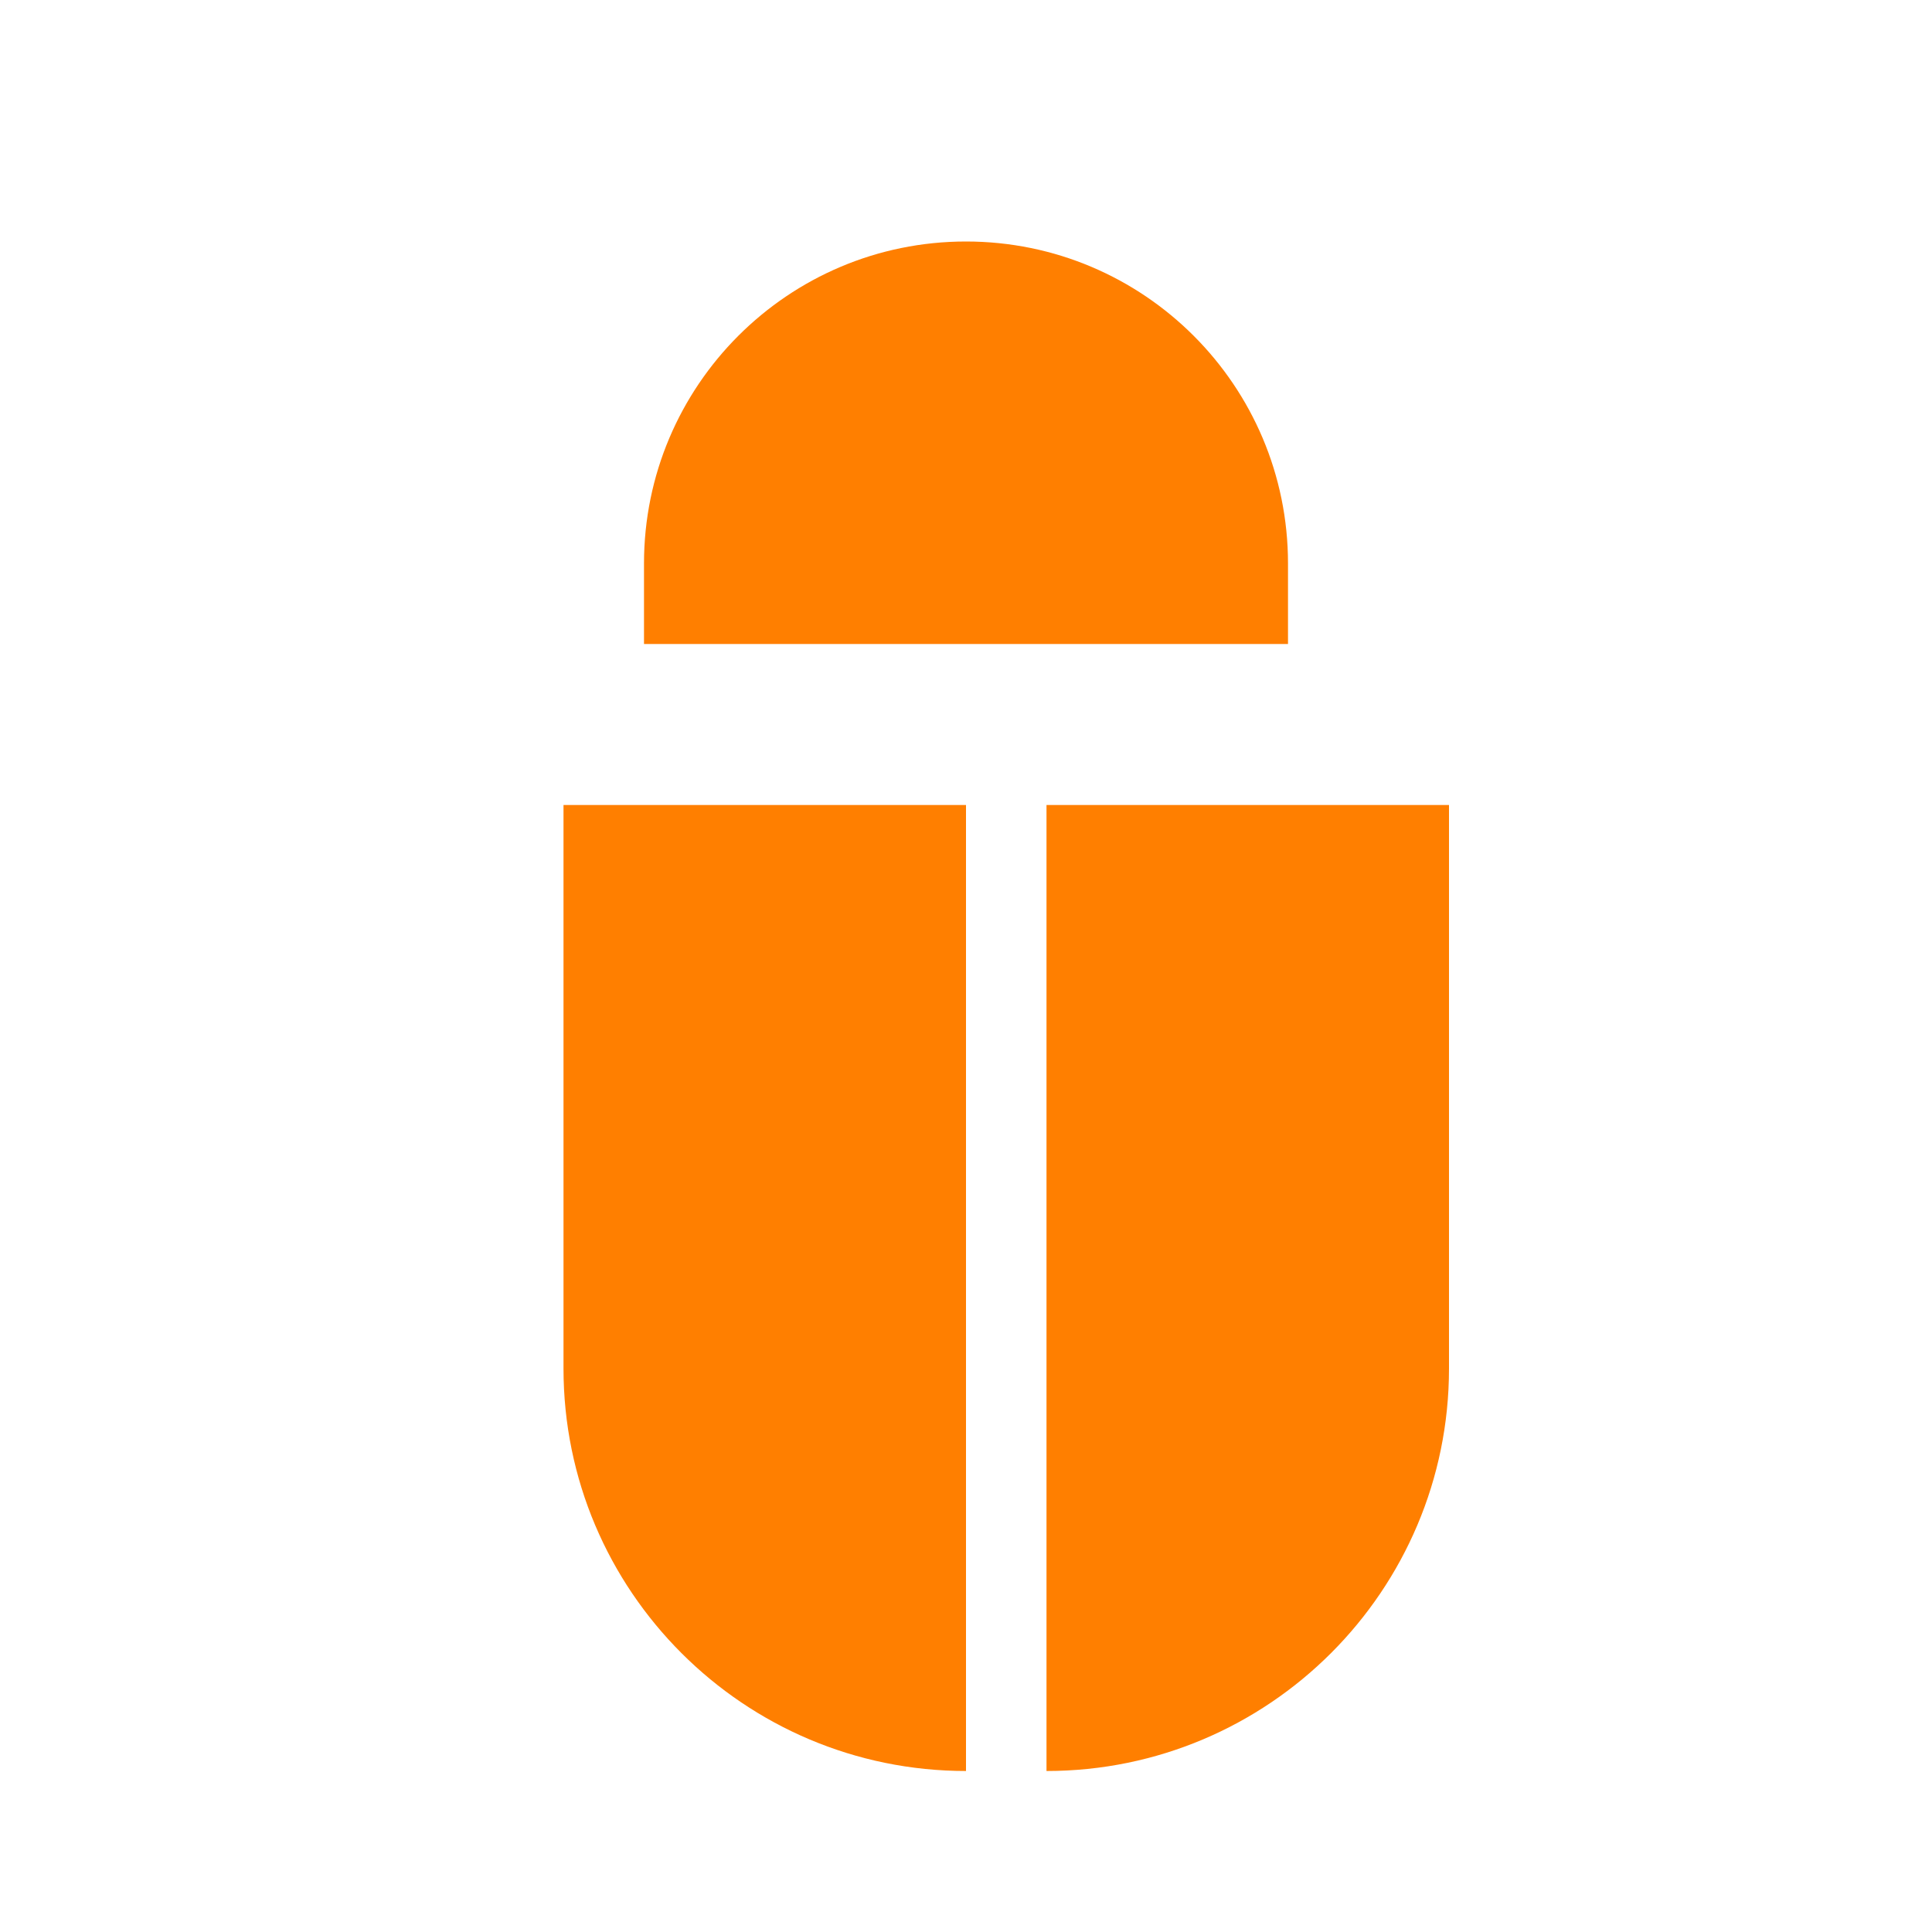
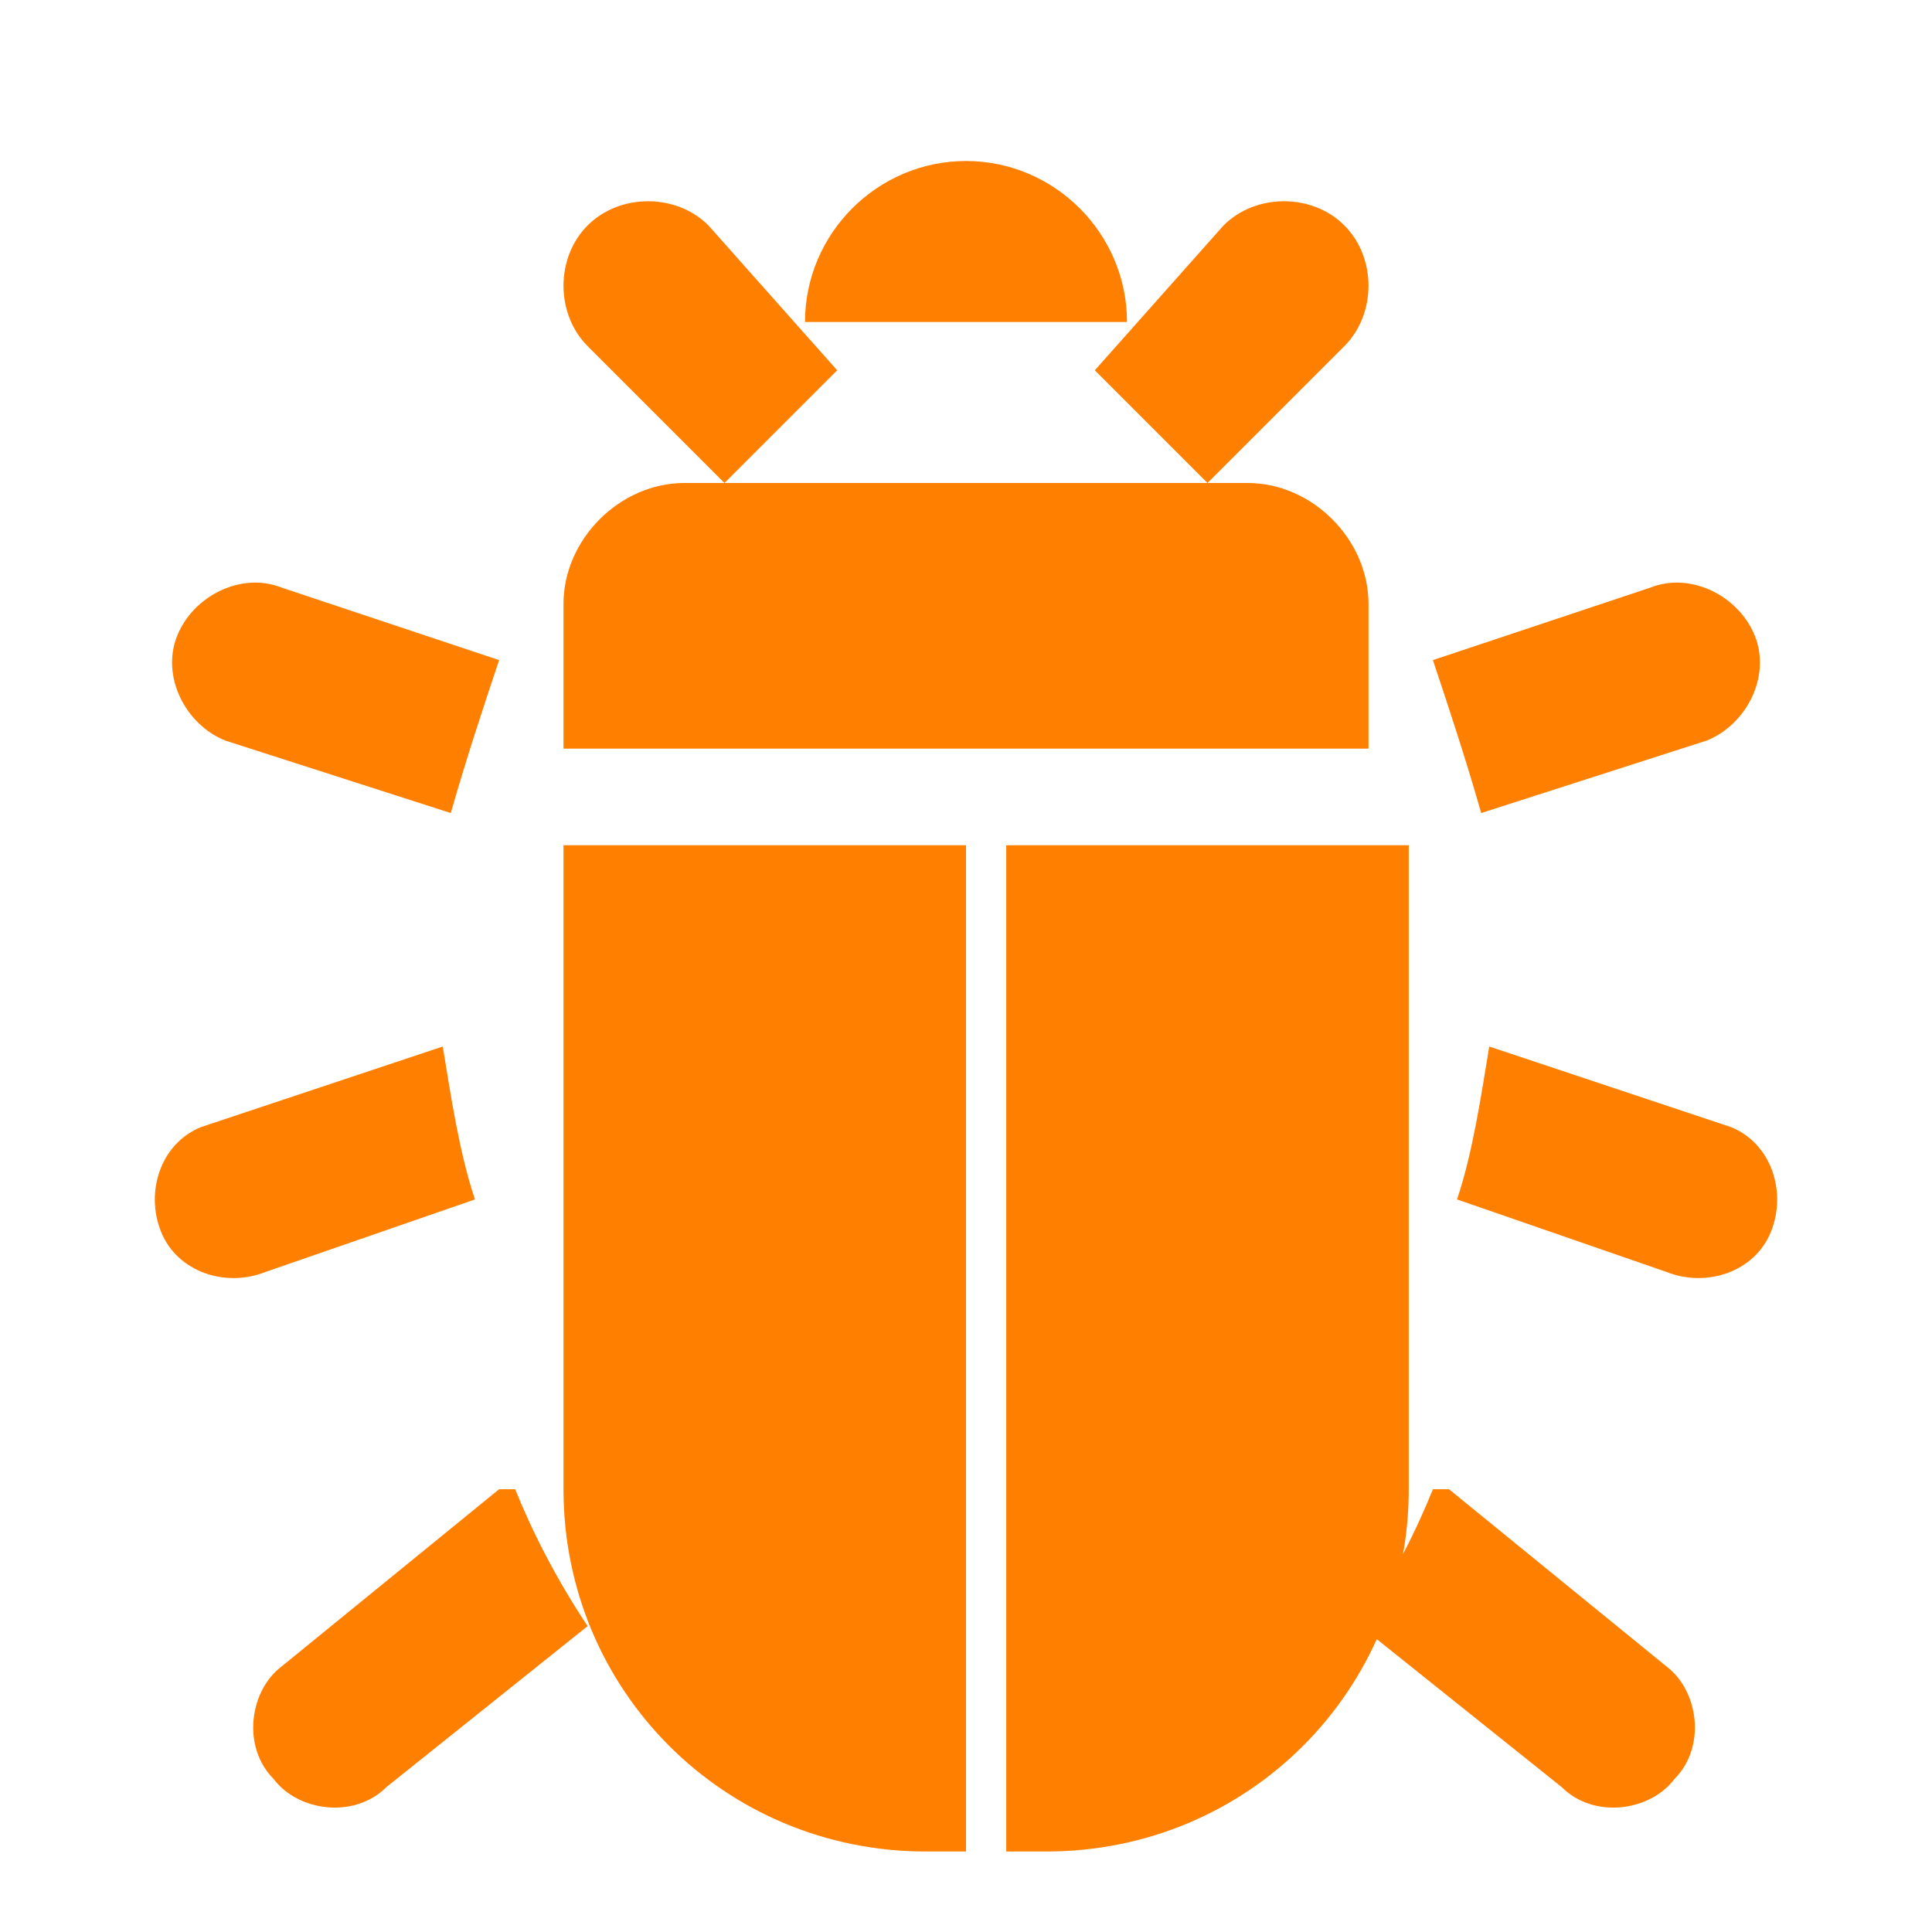
<svg xmlns="http://www.w3.org/2000/svg" viewBox="0 0 24 24" width="96" height="96" fill="#ff7f00">
-   <path d="M12 3a4 4 0 0 0-4 4v1h8V7a4 4 0 0 0-4-4zm-5 7v7c0 2.76 2.24 5 5 5v-12H7zm10 0h-4v12c2.76 0 5-2.24 5-5v-7z" />
+   <path d="M12 2c-1.1 0-2 .9-2 2h4c0-1.1-.9-2-2-2zm-3.2.8c-.4-.4-1.1-.4-1.5 0-.4.4-.4 1.1 0 1.5l1.7 1.7 1.4-1.4L8.8 2.8zm6.4 0l-1.6 1.8 1.4 1.4 1.7-1.7c.4-.4.4-1.1 0-1.5-.4-.4-1.1-.4-1.5 0zM7 7.5C7 6.7 7.7 6 8.5 6h7c.8 0 1.5.7 1.5 1.5v1.8H7V7.5zM6.2 8.2l-2.7-.9c-.5-.2-1.1.1-1.3.6-.2.5.1 1.1.6 1.3l2.8.9c.2-.7.4-1.3.6-1.9zm11.6 0c.2.6.4 1.2.6 1.9l2.8-.9c.5-.2.8-.8.6-1.3-.2-.5-.8-.8-1.3-.6l-2.7.9zM7 10.5v8c0 2.5 2 4.5 4.5 4.5h.5V10.5H7zm5.5 12.5h.5c2.5 0 4.5-2 4.5-4.5v-8H12.5V23zM5.5 13l-3 1c-.5.2-.7.8-.5 1.3.2.5.8.7 1.3.5l2.6-.9c-.2-.6-.3-1.3-.4-1.9zm13 0c-.1.6-.2 1.3-.4 1.9l2.6.9c.5.2 1.1 0 1.3-.5.2-.5 0-1.1-.5-1.3l-3-1zM6.2 18.5l-2.7 2.2c-.4.3-.5 1-.1 1.4.3.4 1 .5 1.4.1l2.5-2c-.4-.6-.7-1.2-.9-1.7zm11.6 0c-.2.5-.5 1.1-.9 1.7l2.5 2c.4.4 1.1.3 1.4-.1.4-.4.3-1.1-.1-1.4l-2.7-2.2z" />
</svg>
